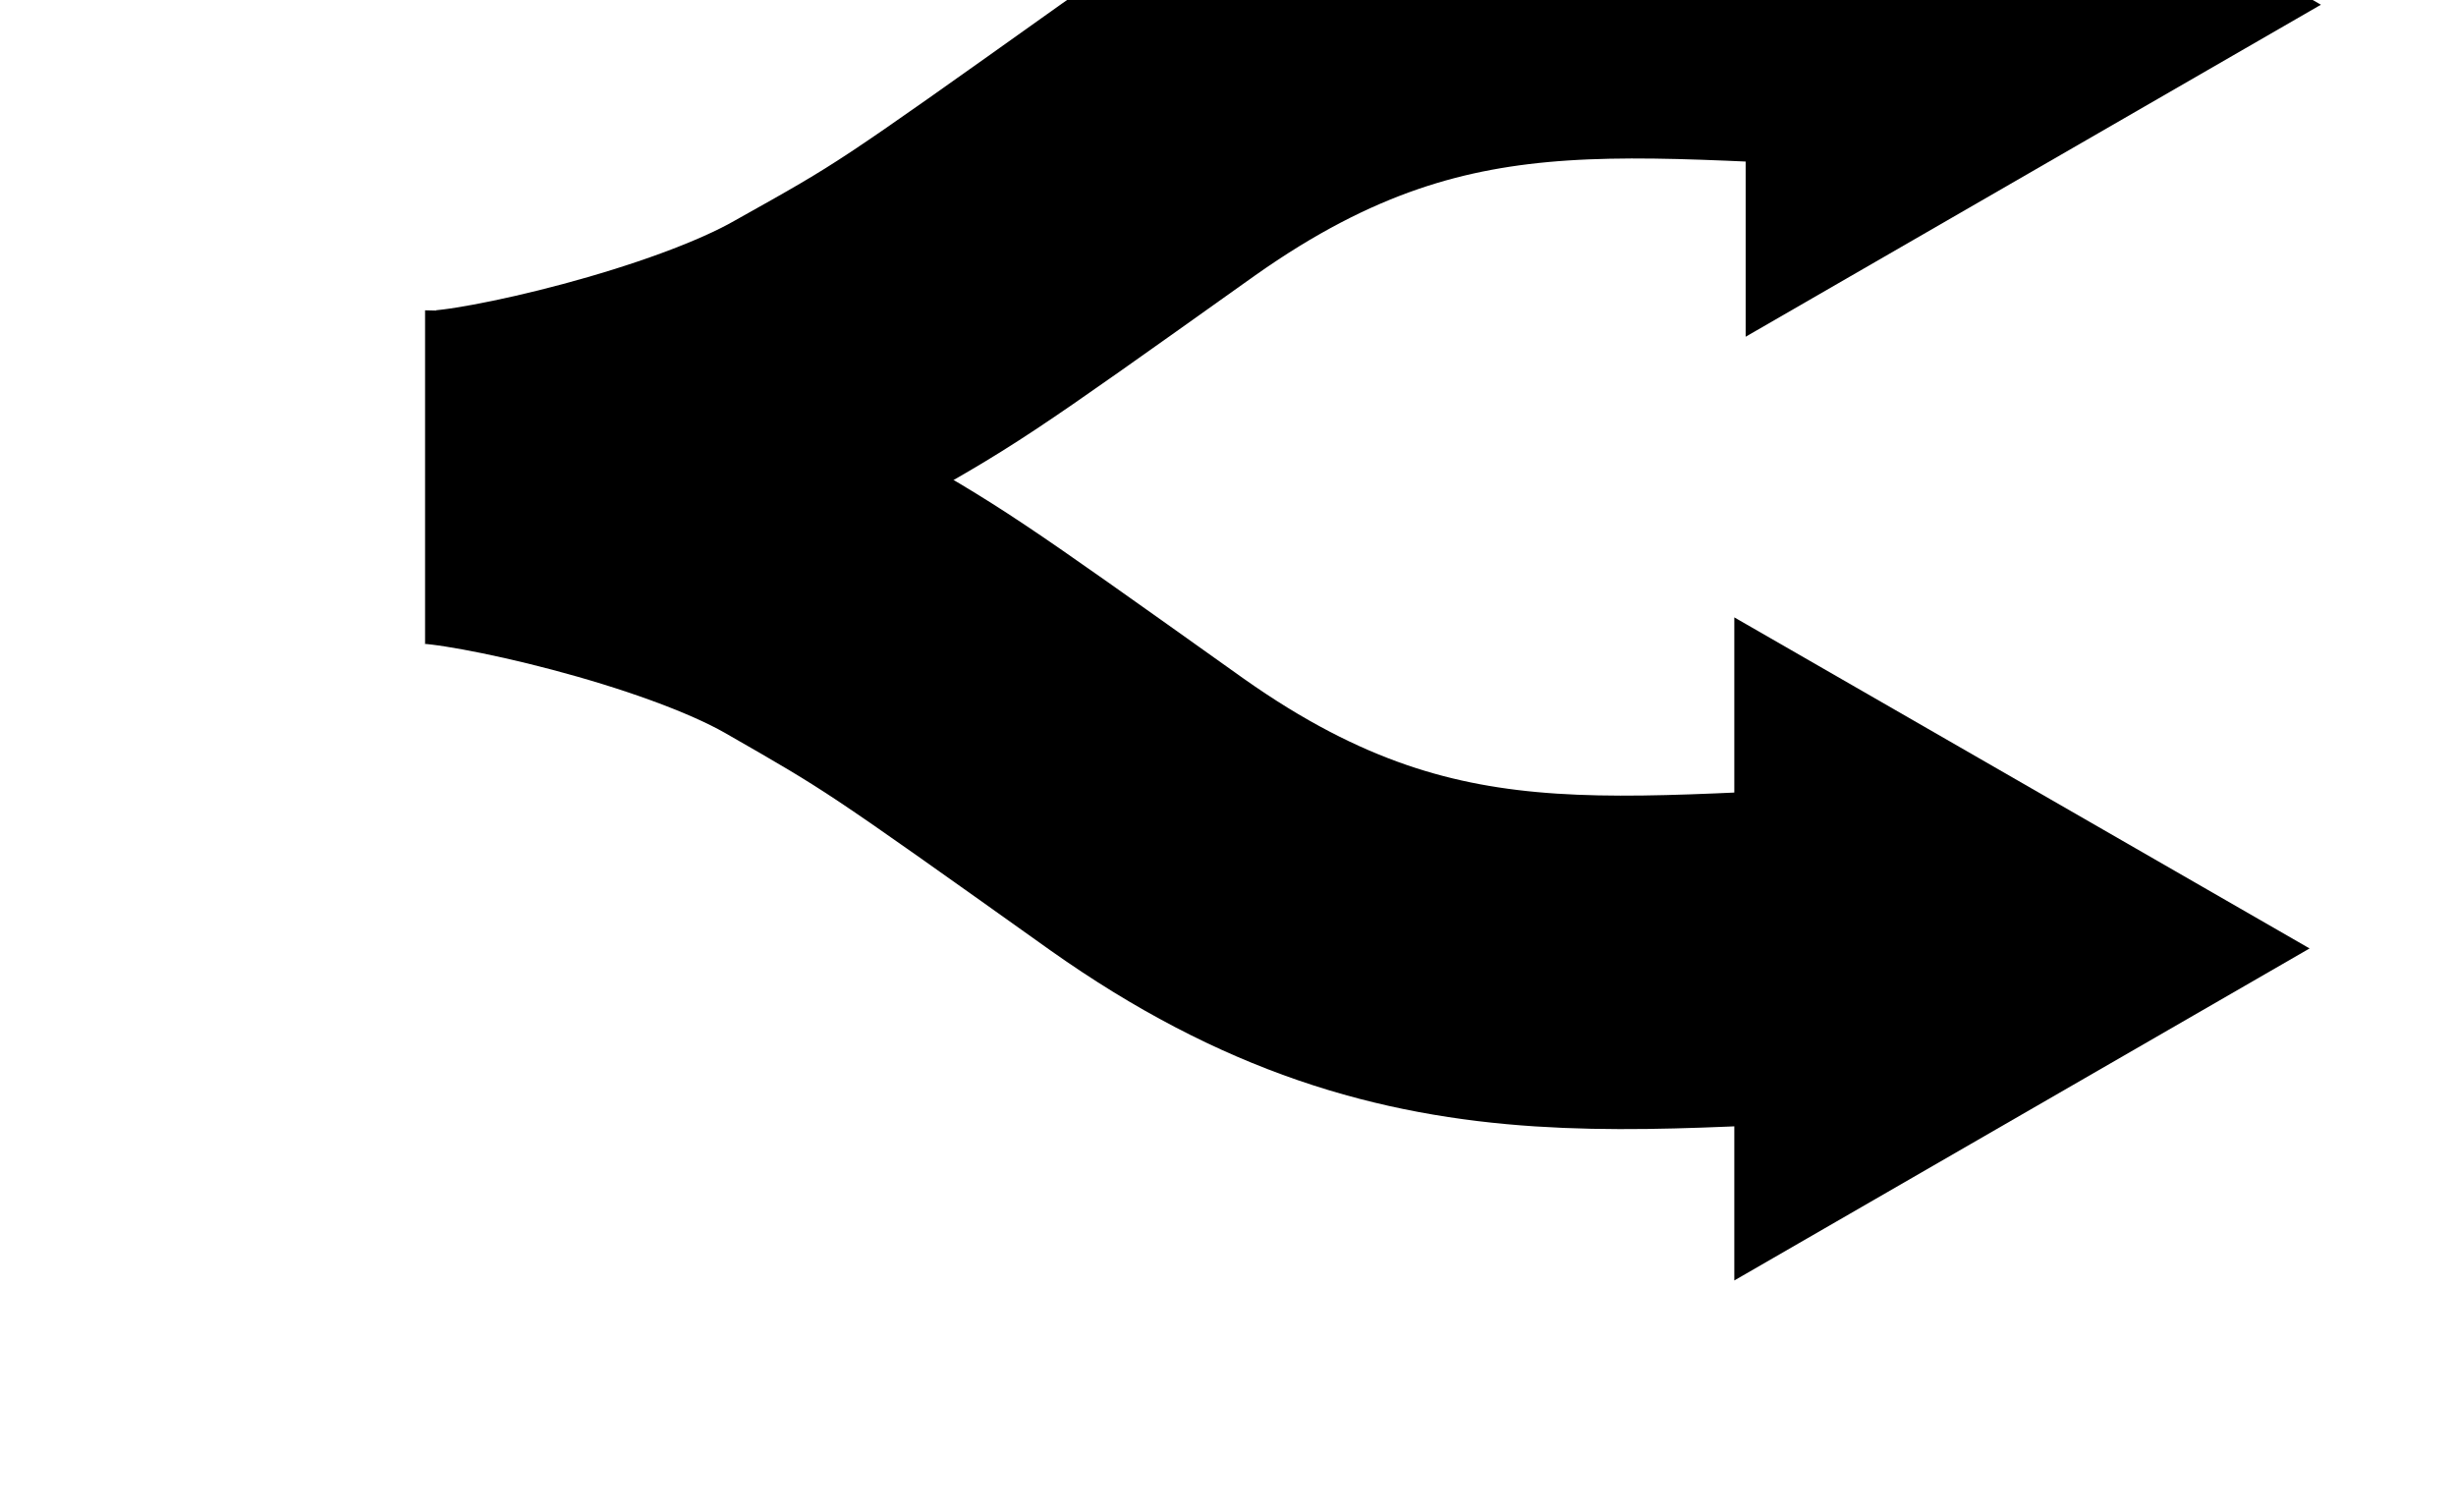
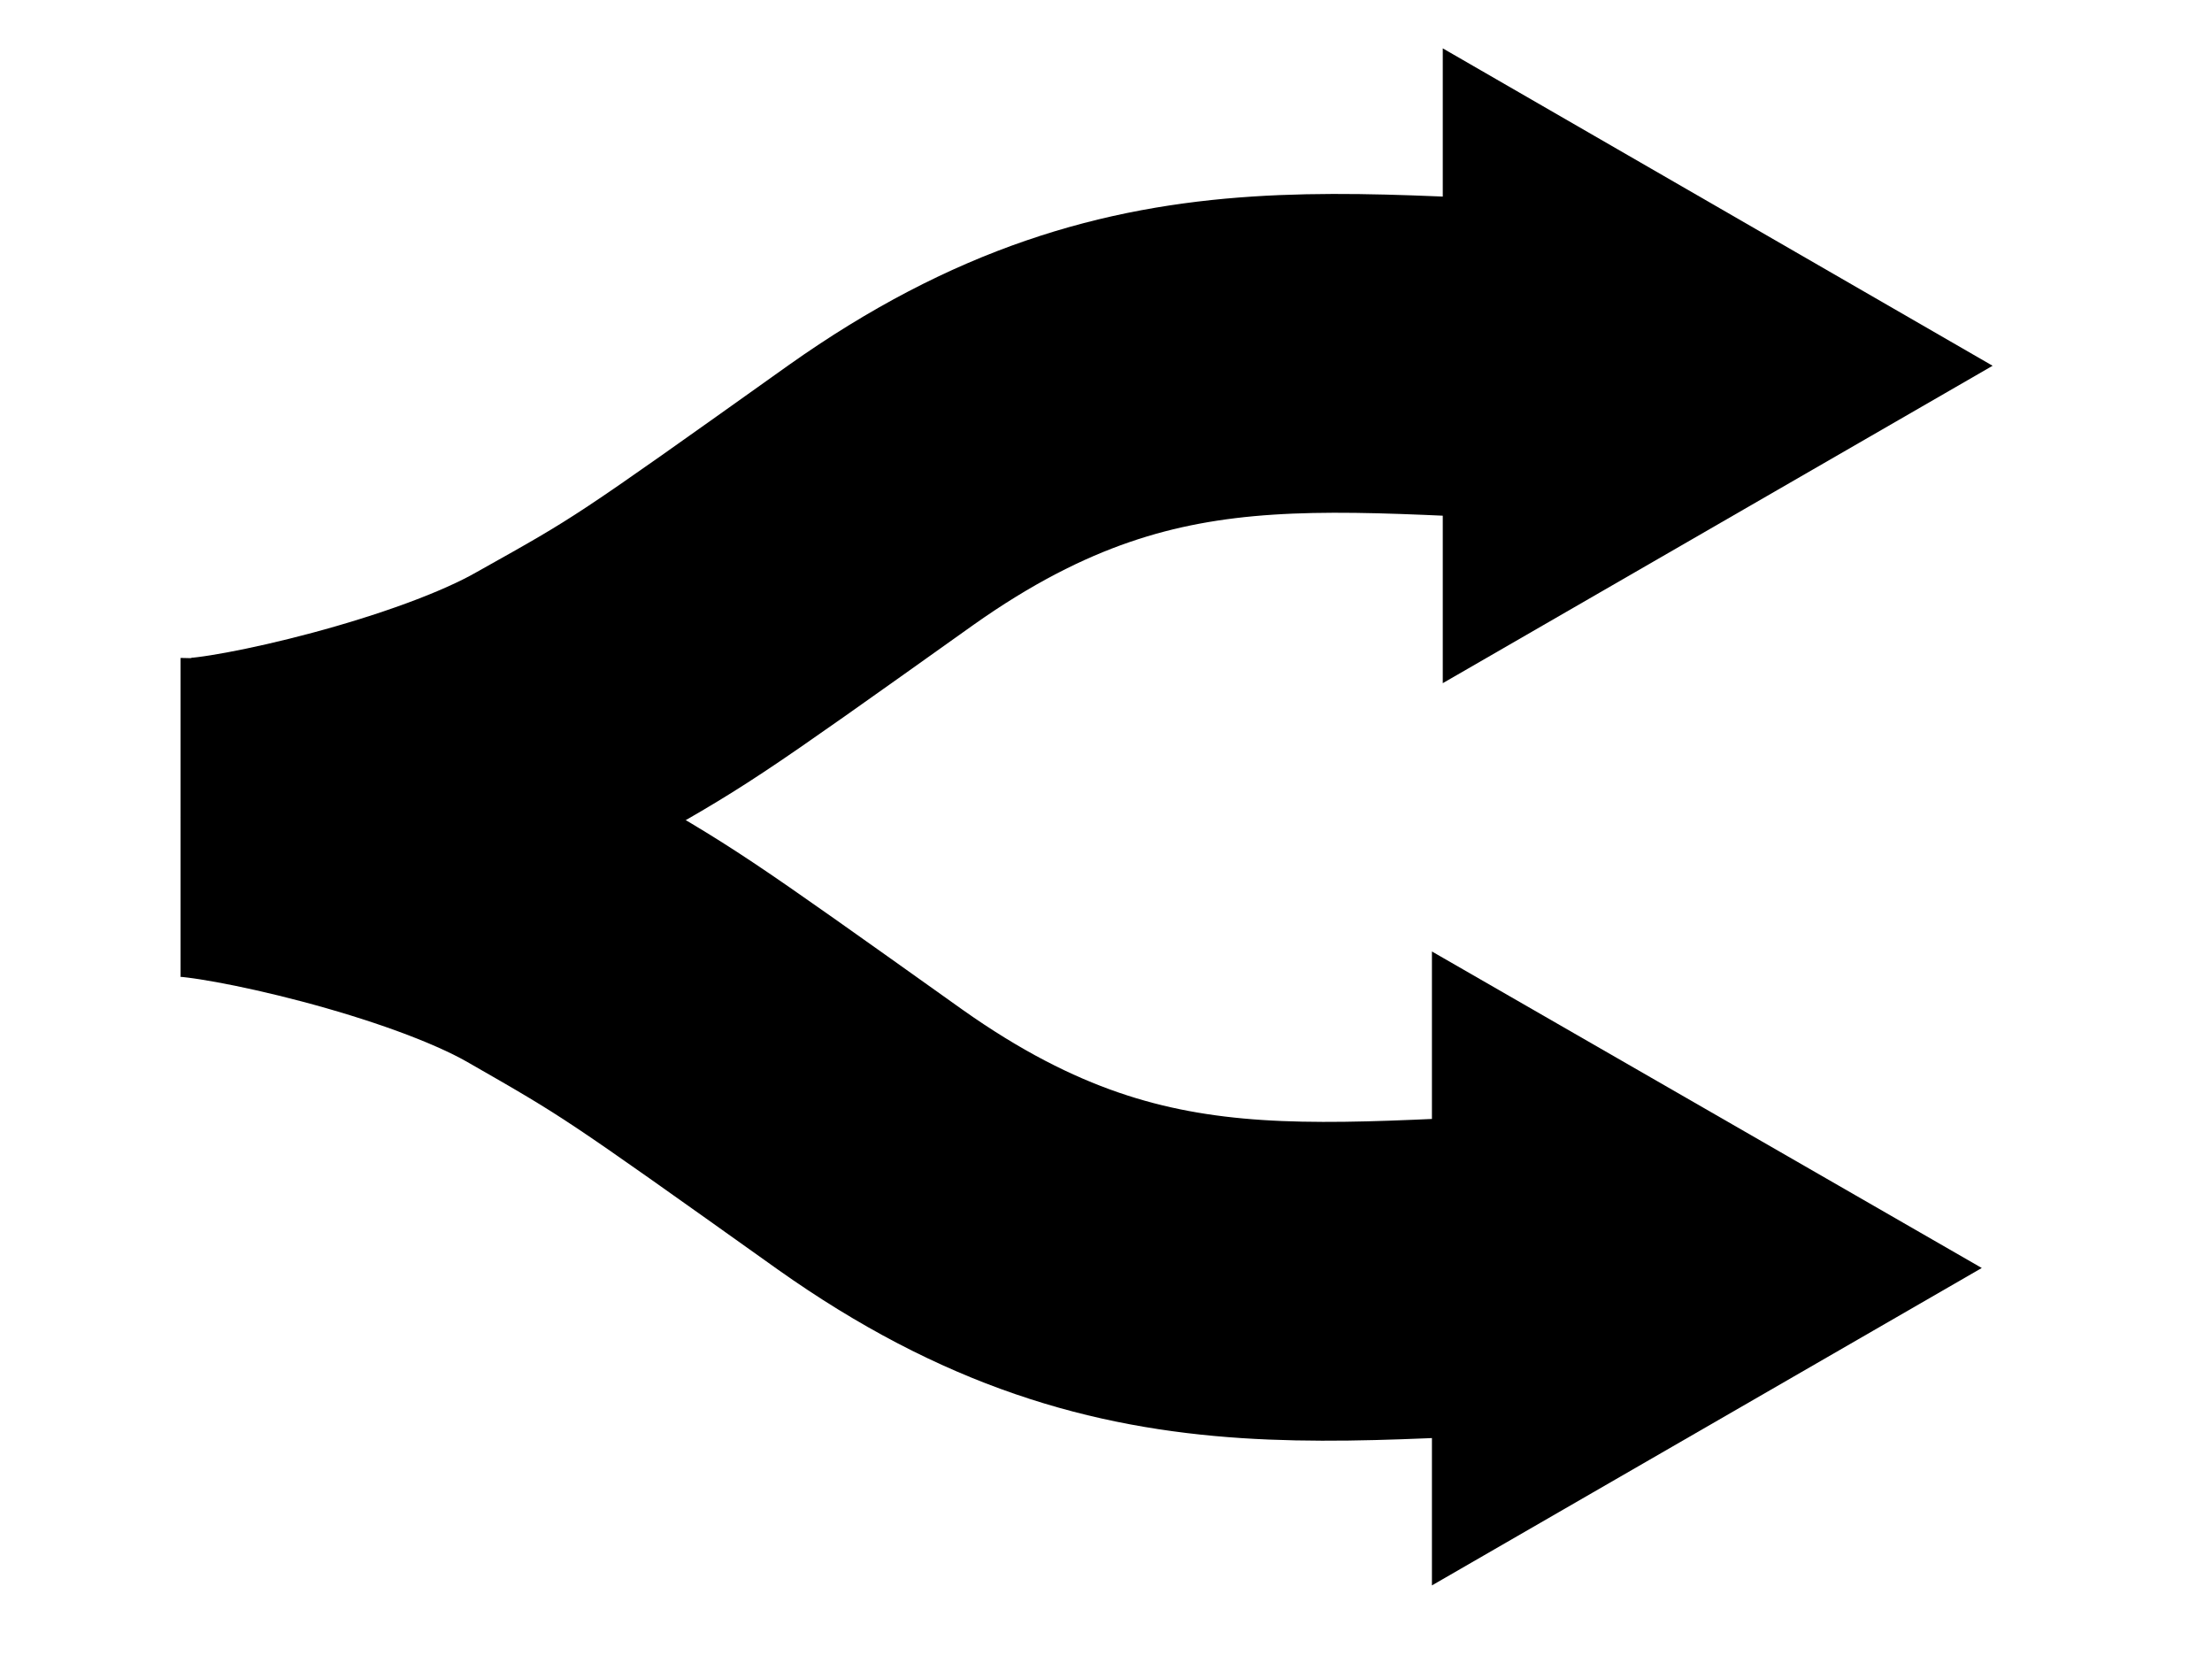
- <svg xmlns="http://www.w3.org/2000/svg" viewBox="0 150 260 160" fill="currentColor">
-   <g stroke="currentColor">
+ <svg xmlns="http://www.w3.org/2000/svg" viewBox="25 110 245 185" fill="currentColor">
+   <g fill="currentColor" stroke="currentColor">
    <path stroke-width="35.3" d="M46.2 200.5c5.9 0 28.6-5.1 40.3-11.8 11.8-6.6 11.8-6.6 36.1-23.9 30.8-21.8 52.5-14.5 88.2-14.5" />
    <path stroke-width=".4" d="M245.3 150.5 185 185.3v-69.6l60.3 34.8Z" />
    <path stroke-width="35.3" d="M45 200.5c5.9 0 28.6 5 40.4 11.7 11.7 6.7 11.7 6.7 36 24 30.8 21.8 52.5 14.5 88.2 14.5" />
    <path stroke-width=".4" d="m244.1 250.4-60.3-34.7v69.5l60.3-34.8Z" />
  </g>
</svg>
